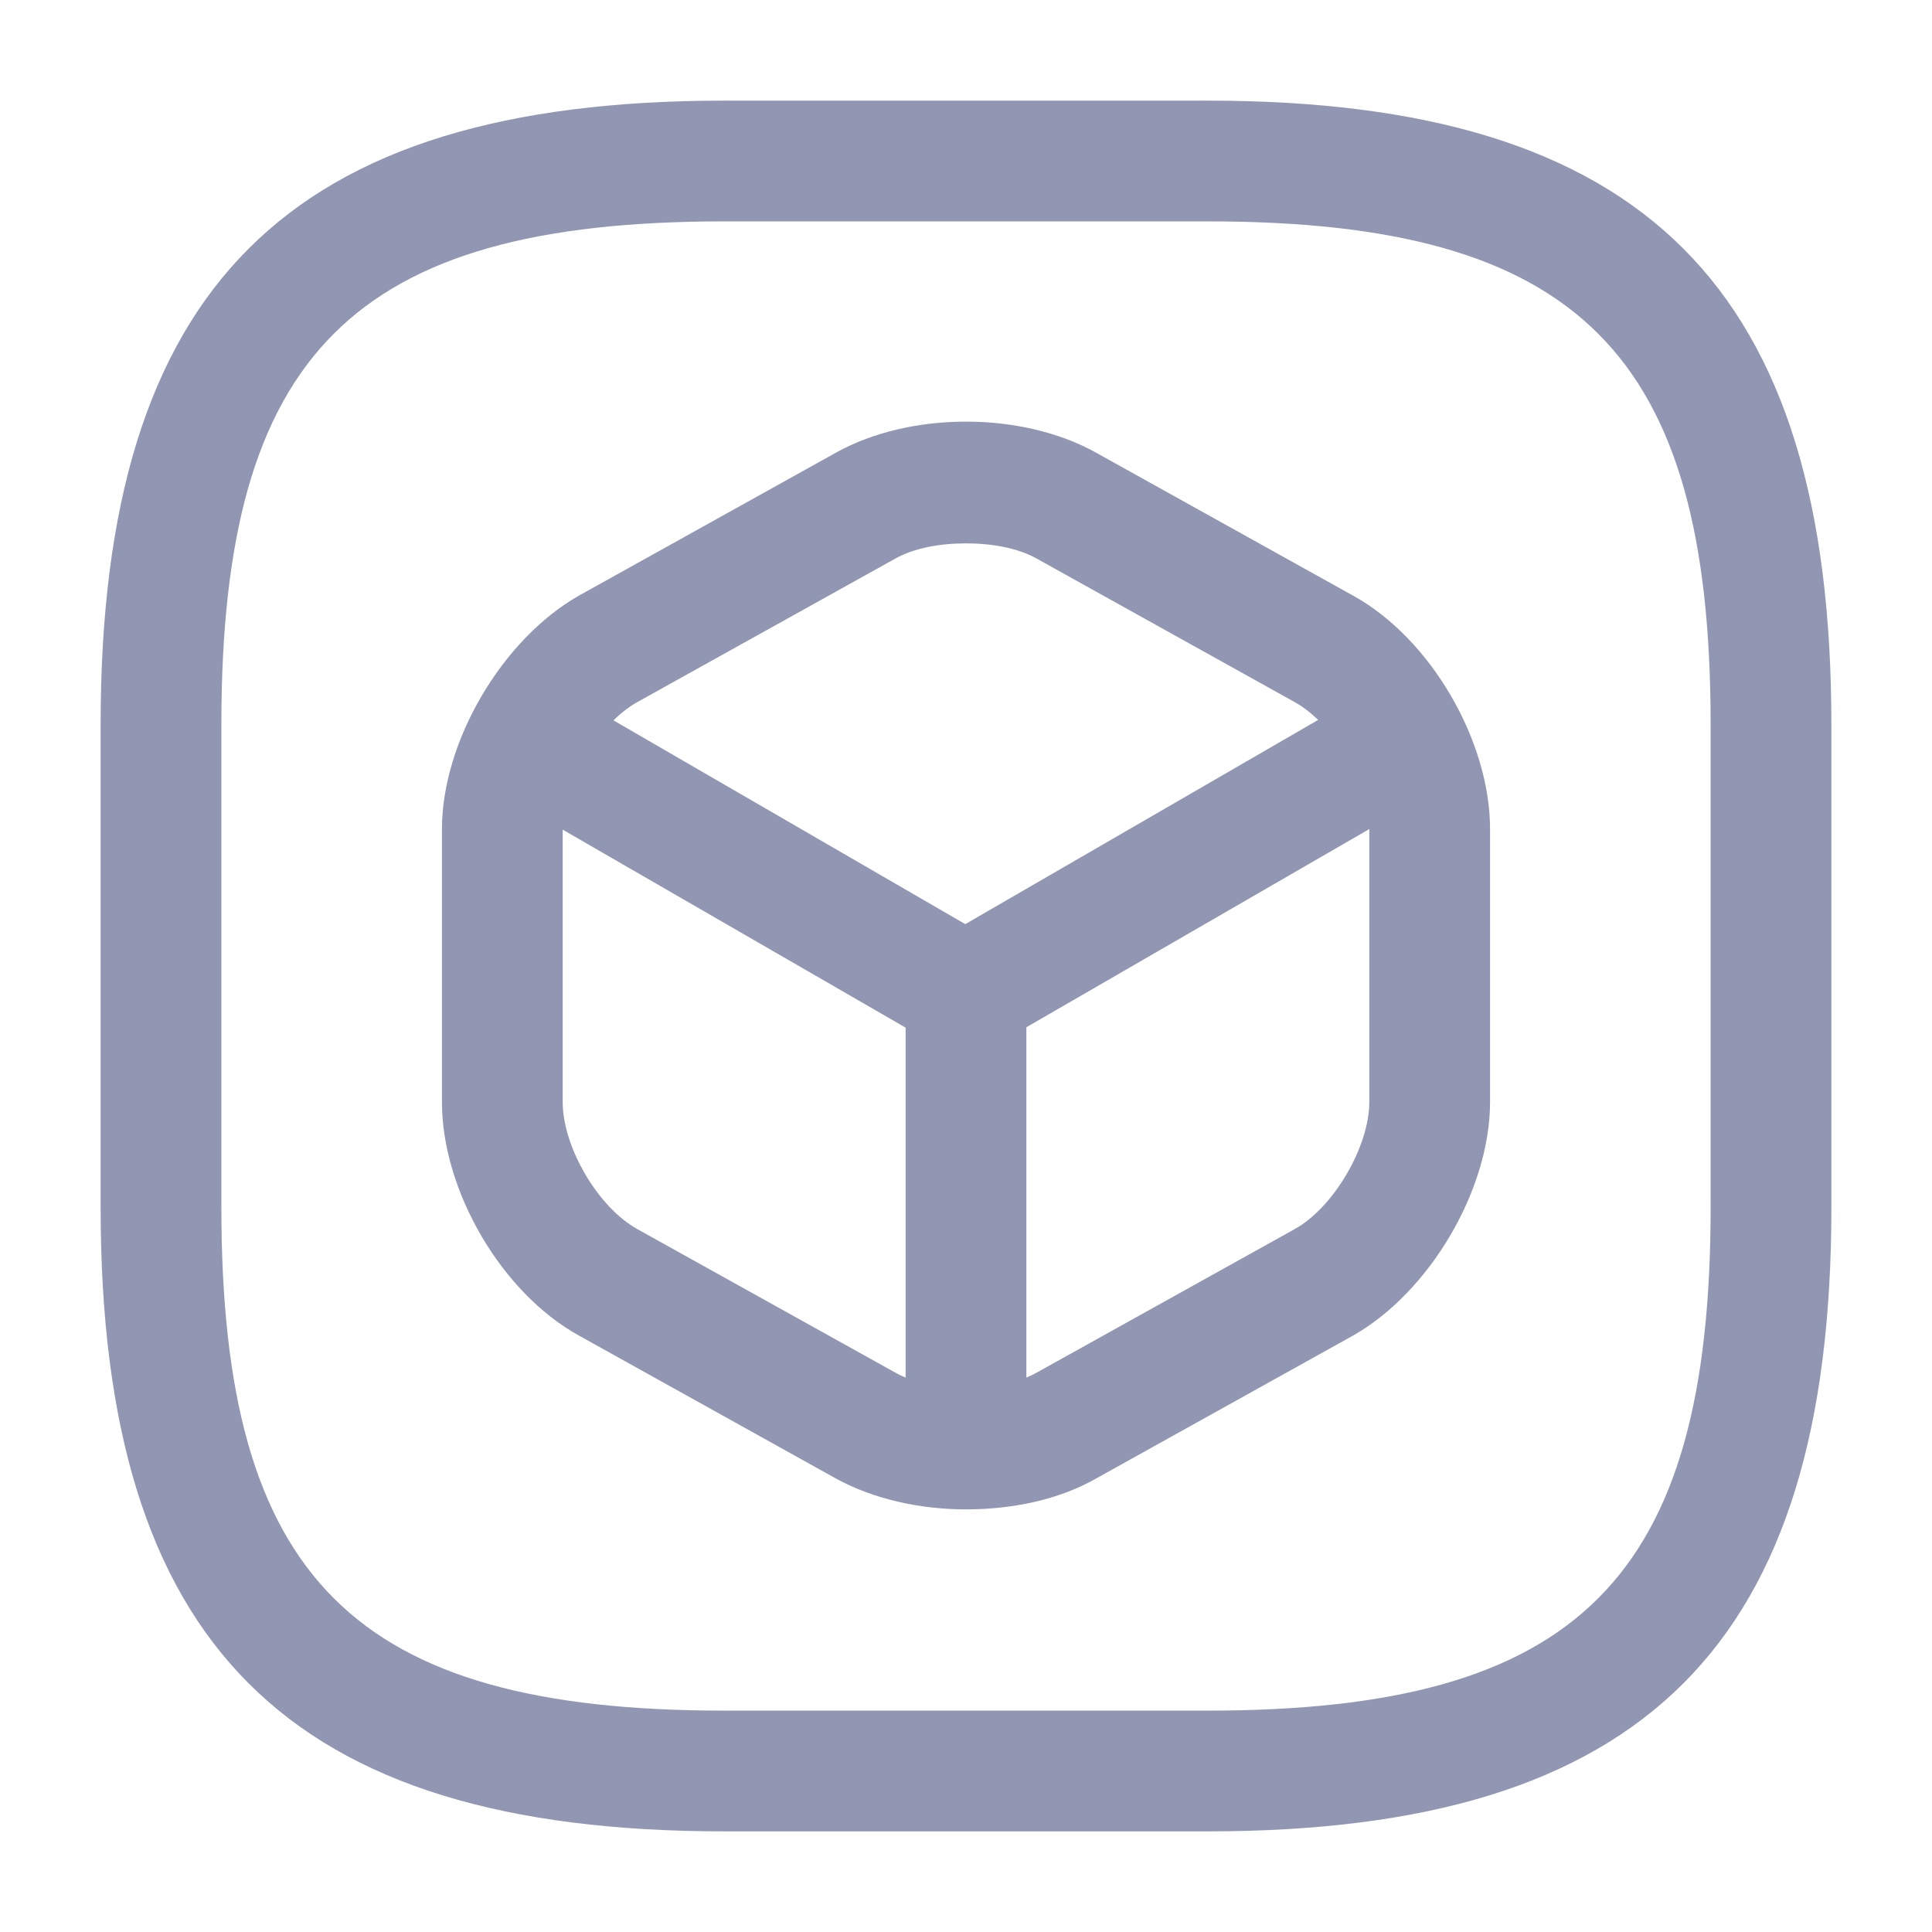
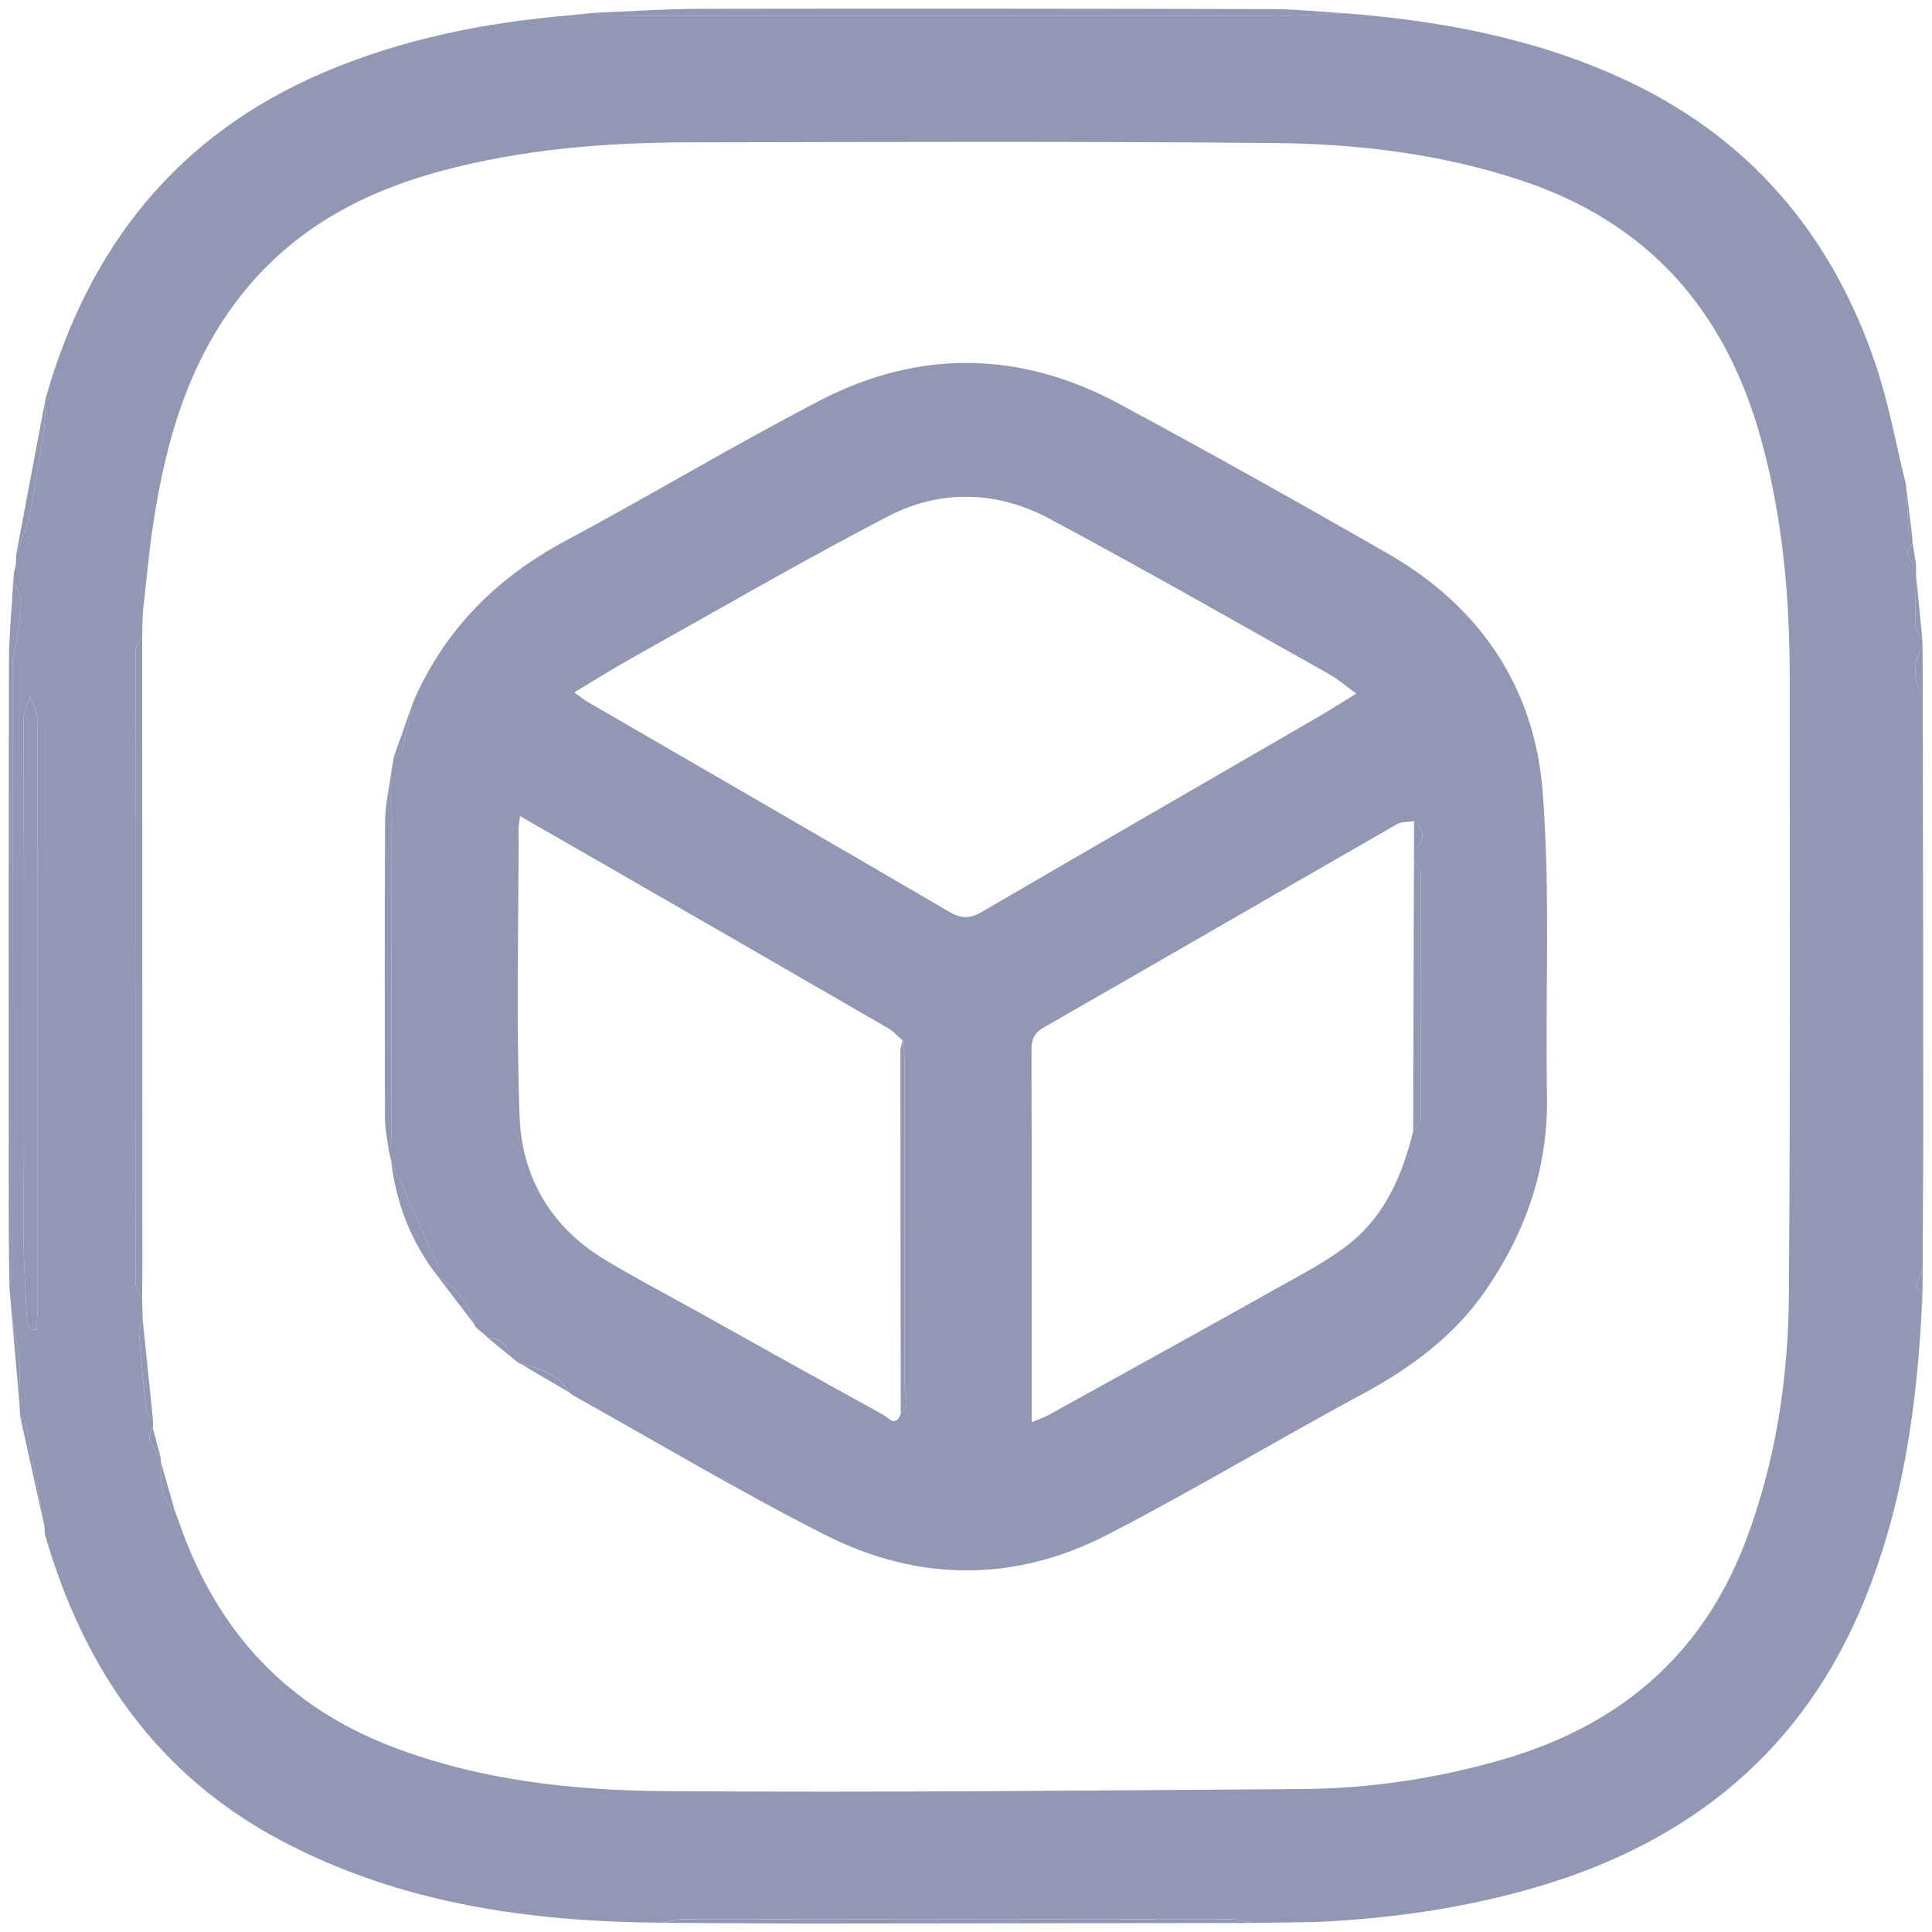
- <svg xmlns="http://www.w3.org/2000/svg" width="24" height="24" viewBox="0 0 24 24" fill="none">
-   <path d="M15 22.75H9C3.57 22.75 1.25 20.43 1.25 15V9C1.25 3.57 3.57 1.25 9 1.25H15C20.43 1.25 22.75 3.57 22.75 9V15C22.75 20.43 20.43 22.75 15 22.75ZM9 2.75C4.39 2.75 2.75 4.39 2.75 9V15C2.75 19.61 4.39 21.25 9 21.25H15C19.61 21.25 21.25 19.61 21.25 15V9C21.25 4.39 19.61 2.75 15 2.75H9Z" fill="#9197B3" />
-   <path d="M12.001 13.08C11.871 13.08 11.741 13.05 11.621 12.98L6.321 9.92C5.961 9.71 5.841 9.25 6.051 8.9C6.261 8.54 6.721 8.42 7.071 8.63L11.991 11.48L16.881 8.65C17.241 8.44 17.701 8.57 17.901 8.92C18.101 9.27 17.981 9.74 17.631 9.94L12.371 12.98C12.261 13.04 12.131 13.08 12.001 13.08Z" fill="#9197B3" />
-   <path d="M12 18.52C11.59 18.52 11.25 18.18 11.25 17.77V12.33C11.25 11.92 11.59 11.58 12 11.58C12.41 11.58 12.75 11.92 12.75 12.33V17.77C12.75 18.18 12.41 18.52 12 18.52Z" fill="#9197B3" />
-   <path d="M12 18.75C11.42 18.75 10.85 18.62 10.39 18.37L7.19 16.59C6.23 16.06 5.49 14.79 5.49 13.69V10.3C5.49 9.21 6.24 7.94 7.19 7.4L10.39 5.62C11.31 5.11 12.69 5.11 13.61 5.62L16.81 7.4C17.77 7.93 18.51 9.2 18.51 10.3V13.69C18.51 14.78 17.76 16.05 16.81 16.59L13.61 18.37C13.15 18.63 12.58 18.75 12 18.75ZM12 6.75C11.67 6.75 11.35 6.81 11.12 6.94L7.92 8.72C7.43 8.99 6.99 9.75 6.99 10.3V13.69C6.99 14.25 7.43 15 7.92 15.27L11.12 17.05C11.58 17.31 12.42 17.31 12.88 17.05L16.08 15.27C16.57 15 17.01 14.24 17.01 13.69V10.3C17.01 9.74 16.57 8.99 16.08 8.72L12.88 6.94C12.65 6.81 12.33 6.75 12 6.75Z" fill="#9197B3" />
+ <svg xmlns="http://www.w3.org/2000/svg" version="1.1" id="Layer_1" fill="#9297B3" width="24px" height="24px" x="0px" y="0px" viewBox="0 0 555 555" style="enable-background:new 0 0 555 555;" xml:space="preserve">
+   <g>
+     <path class="st0" fill="current" d="M-1383.95-374.78c-0.01,35.15-3.11,69.82-16.43,102.82c-15.78,39.08-44.11,64.92-83.66,78.76   c-19.92,6.97-40.51,10.65-61.52,12.05c-9.58,0.64-19.19,0.87-28.78,1.29c-1.3-0.45-2.59-1.29-3.89-1.29   c-53.24-0.07-106.48-0.06-159.72,0c-1.21,0-2.42,0.74-3.63,1.13c-15.77-1.42-31.61-2.28-47.29-4.41   c-18.52-2.52-36.33-8.03-53.14-16.34c-37.22-18.42-59.9-48.72-71.45-88.02c-5.88-20-8.89-40.45-9.78-61.23   c-0.27-6.23-0.38-12.48-0.56-18.71c0.47-1.4,1.36-2.8,1.36-4.2c0.07-48.92,0.1-97.85,0-146.77c-0.01-5.42-0.87-10.84-1.34-16.25   c0.76-36.78,5.46-72.75,22.86-105.9c15.4-29.34,39.09-49.54,69.66-61.83c18.89-7.6,38.57-12.29,58.83-13.78   c18.28-1.35,36.65-2.17,54.98-2.27c50.61-0.27,101.23-0.36,151.83,0.1c29.22,0.27,58.01,4.2,85.58,14.64   c34.06,12.91,59.73,35.1,75.61,68.22c10.67,22.25,16.15,45.85,18.38,70.25c1.11,12.16,1.41,24.4,2.07,36.61   c-0.19,1.46-0.54,2.92-0.54,4.38c-0.03,48.8-0.03,97.6,0,146.41C-1384.54-377.69-1384.16-376.23-1383.95-374.78z M-1422-548.75   c-1.44-16.05-3.16-32.06-7.43-47.67c-4.95-18.08-12.5-34.78-25.52-48.6c-16.44-17.44-37.37-26.42-60.29-31.16   c-11.58-2.4-23.41-3.63-35.12-5.39c-1.64-0.49-3.27-1.4-4.91-1.4c-60.31-0.07-120.62-0.05-180.92-0.09   c-4.22,0-8.44-0.53-12.66-0.68c-1.58-0.06-3.58,0.95-4.7,0.29c-3.35-1.97-5.04-0.19-6.78,2.15c-0.79,0.11-1.57,0.23-2.36,0.34   c-5.22,0.56-10.45,1.12-15.68,1.68c-9.57,2.27-19.29,4.06-28.7,6.89c-33.03,9.96-55.86,30.86-67.57,63.67   c-8.12,22.77-11.3,46.39-11.52,70.27c-0.51,55.86-0.24,111.73-0.2,167.59c0.02,22.41,1.94,44.63,7.5,66.43   c9.62,37.78,31.74,64.15,69.42,76.48c23.03,7.54,46.85,10.36,70.86,10.45c60.11,0.21,120.21-0.07,180.32-0.58   c20.16-0.17,40.04-3.42,59.27-9.75c23-7.57,42.23-20.29,55.2-41.31c9.8-15.88,15.02-33.39,18.23-51.6c1.9-1.75,2.78-3.68,1.09-6.07   c0.08-0.48,0.16-0.95,0.24-1.43c0.45-0.53,1.25-1.03,1.3-1.6c1.09-10.84,2.91-21.68,2.97-32.53c0.3-56.34,0.14-112.68,0.14-169.02   c0-4.57,0.14-9.15-0.12-13.71C-1420.02-546.34-1421.29-547.53-1422-548.75z" />
+     <path class="st0" fill="current" d="M-1741.6-180.02c1.21-0.39,2.42-1.13,3.63-1.13c53.24-0.06,106.48-0.06,159.72,0c1.3,0,2.59,0.84,3.89,1.29   c-0.62,0.05-1.24,0.14-1.87,0.14c-54.13-0.03-108.26-0.06-162.4-0.11C-1739.61-179.83-1740.6-179.95-1741.6-180.02z" />
+     <path class="st1" fill="current" d="M-1923.8-535.97c0.47,5.42,1.33,10.83,1.34,16.25c0.11,48.92,0.07,97.85,0,146.77c0,1.4-0.89,2.8-1.36,4.2   c-0.04-0.62-0.12-1.25-0.12-1.87c0-54.37,0.01-108.74,0.02-163.11C-1923.92-534.47-1923.84-535.22-1923.8-535.97z" />
+     <path class="st2" fill="current" d="M-1383.95-374.78c-0.2-1.45-0.59-2.91-0.59-4.36c-0.03-48.8-0.03-97.6,0-146.41c0-1.46,0.35-2.92,0.54-4.38   c0.06,2.25,0.18,4.49,0.18,6.74c0.01,48.47,0.01,96.95,0,145.42C-1383.82-376.77-1383.91-375.78-1383.95-374.78z" />
+     <path class="st0" fill="current" d="M-1424.23-328.23c0.48-5.94,1.03-11.87,1.42-17.82c0.53-8.08,1.3-16.16,1.31-24.24   c0.1-54.12,0.05-108.24,0-162.36c-0.01-5.36-0.33-10.73-0.5-16.09c0.72,1.22,1.99,2.41,2.06,3.66c0.26,4.56,0.12,9.14,0.12,13.71   c0,56.34,0.16,112.68-0.14,169.02c-0.06,10.85-1.88,21.69-2.97,32.53C-1422.99-329.26-1423.78-328.76-1424.23-328.23z" />
+     <path class="st0" fill="current" d="M-1550.36-681.56c-23.95-0.24-47.91-0.61-71.86-0.68c-39.07-0.11-78.14-0.05-117.2,0.05   c-6.97,0.02-13.94,0.58-20.91,0.89c1.74-2.33,3.43-4.12,6.78-2.15c1.12,0.66,3.12-0.34,4.7-0.29c4.22,0.15,8.44,0.67,12.66,0.68   c60.31,0.05,120.62,0.02,180.92,0.09C-1553.63-682.96-1552-682.05-1550.36-681.56z" />
+     <path class="st3" fill="current" d="M-1762.7-680.96c-5.22,0.56-10.45,1.12-15.68,1.68C-1773.15-679.84-1767.92-680.4-1762.7-680.96z" />
+     <path class="st4" fill="current" d="M-1425.57-320.73c0.36-2.02,0.73-4.05,1.09-6.07C-1422.79-324.41-1423.66-322.48-1425.57-320.73z" />
+     <path class="st0" fill="current" d="M-1497.13-493.38c0.22,69.65-42.74,120.95-101.64,131.54c-14.14,2.54-28.3,2.77-42.44,0.02   c-3.14-0.61-5.49-0.07-7.98,2.44c-18.11,18.28-36.3,36.48-54.73,54.44c-10.01,9.75-22.39,13.23-36.18,11.56   c-10.03-1.21-20.04-2.63-30.05-4.01c-18.58-2.57-34.63-19.34-36.65-37.97c-1.01-9.3-2.55-18.54-3.64-27.83   c-1.77-15.11,2.84-28.17,13.5-38.94c17.31-17.49,34.75-34.86,52.24-52.17c2.45-2.43,3.2-4.63,2.7-8.19   c-6.73-47.67,8.12-87.29,45.56-117.7c23.53-19.11,51.14-27.67,81.31-26.08c40.55,2.13,72.93,20.06,96.42,53.3   C-1504-532.17-1497.3-508.66-1497.13-493.38z M-1693.36-368.66c1.88-1.61,2.88-2.37,3.76-3.24c7.62-7.58,15.41-14.99,22.76-22.82   c6.65-7.07,14.06-8.94,23.37-6.1c11.97,3.65,24.28,4.2,36.68,2.16c53.93-8.86,86.04-64.82,66.39-115.75   c-14.23-36.87-53.27-59.51-92.52-53.67c-51.27,7.63-84.02,58.05-70.01,108.03c2.59,9.25,0.74,16.65-6.18,23.46   c-20.23,19.88-40.16,40.08-60.26,60.08c-2.55,2.54-4.19,5.26-3.7,8.94c1.22,9.15,2.39,18.31,3.75,27.43   c0.52,3.45,2.74,5.42,6.32,5.87c7.3,0.92,14.57,2.09,21.88,2.82c3.51,0.35,7.85,1.19,10.47-0.41c4.2-2.55,7.29-6.93,11.53-11.23   c-2.86-2.53-5.59-4.72-8.06-7.18c-7.86-7.83-7.88-19.46-0.15-27.11c7.51-7.44,19.15-7.18,26.81,0.67   C-1698.09-374.19-1695.88-371.5-1693.36-368.66z" />
+     <path class="st0" fill="current" d="M-1593.75-482.49c0,13.9-11.09,25.08-24.92,25.14c-13.88,0.06-25.45-11.4-25.44-25.17   c0.01-13.96,11.27-25,25.48-25C-1604.74-507.53-1593.75-496.46-1593.75-482.49z" />
+   </g>
+   <g>
+     <g>
+       <path class="st0" fill="current" d="M13.08,114.53c12.32-43.42,37.66-75.68,79.87-93.7c22.75-9.71,46.59-14.41,71.08-16.46    c2.22-0.19,4.44-0.47,6.65-0.7c1.13,0.28,2.26,0.79,3.4,0.79c9.06,0.07,18.13,0.04,27.19,0.04c53.88,0,107.76,0,161.65,0.01    c1.55,0,3.11,0.18,4.65,0.12c6.25-0.24,12.49-0.55,18.74-0.83c27.46,2.16,54.26,7.13,79.52,18.67    c36.46,16.65,60.3,44.67,72.99,82.26c3.78,11.2,5.85,22.98,8.7,34.49c0.26,4.79,0.52,9.59,0.83,14.38c0.01,0.12,0.61,0.2,0.93,0.3    c0.05,0.67,0.1,1.34,0.14,2.01c-1.55,2.39-2.45,4.68,0.99,6.29c0.01,1.02,0.02,2.04,0.02,3.07c-0.08,4.88-0.31,9.77-0.14,14.64    c0.05,1.38,1.26,2.73,1.95,4.09c0.01,0.69,0.02,1.38,0.03,2.07c-2.82,2.99-2.78,10.66,0.08,13.49    c0.05,40.52,0.13,81.04,0.14,121.56c0.01,14.48-0.12,28.96-0.18,43.45c-0.52,2.39-3.41,4.76-0.07,7.19    c-0.02,0.72-0.05,1.44-0.07,2.16c-0.1,0.09-0.29,0.18-0.28,0.25c0.03,0.23,0.14,0.44,0.22,0.66    c-1.39,29.03-5.43,57.55-16.46,84.71c-17.48,43.03-49.67,69.33-93.55,82.35c-20.9,6.2-42.31,9.27-64.05,10.23    c-2.38,0.04-4.76,0.08-7.15,0.12c-3.8,0.05-7.61,0.09-11.41,0.14c-1.78-0.37-3.56-1.06-5.34-1.06    c-52.82-0.06-105.64-0.06-158.47,0c-1.79,0-3.57,0.66-5.36,1.01c-38.17-0.27-75.32-5.43-109.59-23.61    C45,509.8,24.09,479.25,13.01,441.18c-0.24-0.81-0.16-1.71-0.23-2.57c-1.75-9.87-3.47-19.75-5.3-29.6    c-0.13-0.71-1.07-1.26-1.64-1.89c-0.12-1.72-0.24-3.43-0.36-5.15c0.06-3.57,0.45-7.18,0.11-10.72c-0.46-4.77-1.49-9.49-2.27-14.23    c-0.21-2.45-0.41-4.91-0.62-7.36c0.29-1.99,0.83-3.98,0.83-5.97c0.05-57.81,0.02-115.62,0.1-173.42c0-2.47,1.15-4.92,1.34-7.41    c0.39-5.19,2.68-10.58-1.18-15.46c0.09-1.04,0.18-2.07,0.27-3.11c0.16-0.7,0.33-1.4,0.49-2.1c0.05-1.03,0.09-2.05,0.14-3.08    c1.36-4,3.14-7.9,3.98-12.01c1.63-8,2.82-16.1,4.01-24.19C13.08,120.16,12.96,117.33,13.08,114.53z M41.05,175.73    c-0.05,1.37-0.1,2.74-0.15,4.11c-0.02,1.04-0.03,2.09-0.05,3.13c-0.67,1.36-1.92,2.71-1.92,4.07c-0.1,60.57-0.09,121.14,0,181.71    c0,1.36,1.24,2.72,1.9,4.08c0.05,2.07,0.1,4.14,0.16,6.2c-0.37,1.26-1.13,2.54-1.04,3.76c0.55,7.45,1.23,14.89,2.06,22.32    c0.12,1.06,1.28,2,1.96,3c-0.02,0.7-0.04,1.41-0.07,2.11c-2.45,3.59,0.24,5.82,2.18,8.25c0.06,0.55,0.11,1.1,0.17,1.66    c0,5.01-0.57,10.19,3.97,13.9c0.48,1.29,0.99,2.57,1.44,3.88c10.71,30.59,30.57,52.29,61.2,63.95    c25.27,9.62,51.72,12.48,78.27,12.67c61.01,0.45,122.04-0.18,183.05-0.6c19.4-0.13,38.51-3.03,57.17-8.39    c33.25-9.56,57.34-29.5,69.92-62.31c8.82-23.01,12.44-47.05,12.62-71.47c0.43-59.14,0.26-118.28,0.23-177.41    c-0.01-23.2-2.08-46.17-8.35-68.63c-10.19-36.55-32.25-61.81-68.85-73.92c-23.07-7.63-46.84-10.49-70.84-10.71    c-56.02-0.52-112.05-0.3-168.08-0.2c-24.03,0.04-47.9,1.95-71.24,8.22c-21.65,5.82-40.82,15.85-55.48,33.24    c-16.51,19.58-23.43,43.11-27.22,67.8C42.76,158.64,42.04,167.2,41.05,175.73z M8.7,382.01c0.55-0.03,1.1-0.07,1.65-0.1    c0.16-1.91,0.46-3.83,0.46-5.74c0.02-56.53,0.04-113.06-0.07-169.59c0-2.19-1.38-4.39-2.11-6.58c-0.65,2.28-1.86,4.56-1.86,6.84    c-0.11,48.92-0.13,97.84-0.04,146.77c0.02,8.6,0.63,17.2,1.04,25.8C7.82,380.29,8.38,381.14,8.7,382.01z" />
+       <path class="st5" fill="current" d="M386.31,3.81c-6.25,0.28-12.49,0.59-18.74,0.83c-1.55,0.06-3.1-0.12-4.65-0.12    c-53.88-0.01-107.76-0.01-161.65-0.01c-9.06,0-18.13,0.03-27.19-0.04c-1.14-0.01-2.27-0.52-3.4-0.79    c10.35-0.4,20.7-1.14,31.04-1.15c54.47-0.09,108.94-0.05,163.41,0.08C372.19,2.62,379.25,3.39,386.31,3.81z" />
+       <path class="st6" fill="current" d="M3.79,167.41c3.86,4.88,1.58,10.27,1.18,15.46c-0.19,2.49-1.33,4.94-1.34,7.41    c-0.08,57.81-0.05,115.62-0.1,173.42c0,1.99-0.54,3.98-0.83,5.97c-0.07-7.07-0.19-14.14-0.19-21.21    C2.5,295.67,2.47,242.88,2.58,190.1C2.6,182.53,3.37,174.97,3.79,167.41z" />
+       <path class="st7" fill="current" d="M190.32,552.35c1.79-0.35,3.57-1.01,5.36-1.01c52.82-0.05,105.64-0.06,158.47,0c1.78,0,3.56,0.69,5.34,1.06    c-41.9,0.06-83.81,0.14-125.72,0.16C219.29,552.57,204.81,552.43,190.32,552.35z" />
+       <path class="st8" fill="current" d="M13.08,114.53c-0.12,2.8,0,5.63-0.4,8.38c-1.19,8.09-2.38,16.19-4.01,24.19c-0.84,4.1-2.62,8.01-3.98,12.01    C7.49,144.25,10.28,129.39,13.08,114.53z" />
+       <path class="st6" fill="current" d="M5.85,407.12c0.56,0.62,1.51,1.18,1.64,1.89c1.83,9.85,3.55,19.73,5.3,29.6    C10.47,428.11,8.16,417.62,5.85,407.12z" />
+       <path class="st6" fill="current" d="M3.32,377.03c0.78,4.74,1.81,9.46,2.27,14.23c0.34,3.53-0.05,7.14-0.11,10.72    C4.76,393.66,4.04,385.34,3.32,377.03z" />
+       <path class="st9" fill="current" d="M552.25,184.01c-0.68-1.36-1.9-2.71-1.95-4.09c-0.17-4.87,0.06-9.76,0.14-14.64    C551.04,171.52,551.64,177.77,552.25,184.01z" />
+       <path class="st9" fill="current" d="M552.36,199.57c-2.85-2.83-2.9-10.49-0.08-13.49C552.3,190.58,552.33,195.07,552.36,199.57z" />
+       <path class="st9" fill="current" d="M549.28,153.92c-0.32-0.1-0.93-0.18-0.93-0.3c-0.31-4.79-0.57-9.58-0.83-14.38    C548.1,144.13,548.69,149.02,549.28,153.92z" />
+       <path class="st9" fill="current" d="M550.42,162.22c-3.45-1.6-2.54-3.89-0.99-6.29C549.75,158.02,550.09,160.12,550.42,162.22z" />
+       <path class="st9" fill="current" d="M552.25,371.76c-3.34-2.43-0.45-4.8,0.07-7.19C552.29,366.97,552.27,369.37,552.25,371.76z" />
+       <path class="st7" fill="current" d="M370.9,552.26c2.38-0.04,4.76-0.08,7.15-0.12C375.66,552.18,373.28,552.22,370.9,552.26z" />
+       <path class="st8" fill="current" d="M4.55,162.19c-0.17,0.7-0.33,1.4-0.49,2.1C4.22,163.6,4.39,162.89,4.55,162.19z" />
+       <path class="st9" fill="current" d="M552.11,374.84c-0.08-0.22-0.18-0.44-0.22-0.66c-0.01-0.07,0.18-0.17,0.28-0.25    C552.31,374.24,552.29,374.55,552.11,374.84z" />
+       <path class="st10" fill="current" d="M8.7,382.01c-0.32-0.87-0.88-1.72-0.93-2.6c-0.41-8.6-1.03-17.2-1.04-25.8    c-0.1-48.92-0.07-97.85,0.04-146.77c0.01-2.28,1.21-4.56,1.86-6.84c0.73,2.19,2.11,4.39,2.11,6.58    c0.12,56.53,0.1,113.06,0.07,169.59c0,1.91-0.3,3.83-0.46,5.74C9.8,381.94,9.25,381.97,8.7,382.01z" />
+       <path class="st8" fill="current" d="M40.85,182.97c0.02,60.18,0.04,120.35,0.05,180.53c0,3.11-0.04,6.22-0.06,9.33c-0.66-1.36-1.9-2.72-1.9-4.08    c-0.1-60.57-0.1-121.14,0-181.71C38.94,185.69,40.18,184.33,40.85,182.97z" />
+       <path class="st8" fill="current" d="M40.99,379.04c0.99,9.69,1.99,19.38,2.98,29.07c-0.68-1-1.84-1.94-1.96-3c-0.83-7.42-1.51-14.87-2.06-22.32    C39.86,381.58,40.62,380.29,40.99,379.04z" />
+       <path class="st8" fill="current" d="M46.26,420.14c1.32,4.63,2.65,9.27,3.97,13.9C45.68,430.32,46.25,425.15,46.26,420.14z" />
+       <path class="st8" fill="current" d="M43.91,410.23c0.73,2.75,1.45,5.5,2.18,8.25C44.15,416.05,41.46,413.82,43.91,410.23z" />
+       <path class="st8" fill="current" d="M41.05,175.73c-0.05,1.37-0.1,2.74-0.15,4.11C40.95,178.47,41,177.1,41.05,175.73z" />
+       <path class="st0" fill="current" d="M136.63,381.15c-0.19-0.23-0.33-0.48-0.41-0.77c-1.54-6-5-10.53-10.38-13.61c0,0,0-0.01,0-0.01    c-0.05-1.19,0.23-2.53-0.21-3.55c-4.35-9.95-8.82-19.84-13.26-29.76c-0.24-1.06-0.49-2.11-0.73-3.17    c0.28-0.96,0.81-1.92,0.81-2.89c0-35.09-0.05-70.18-0.1-105.27c0.27-1.6,0.55-3.2,0.82-4.81c0.79-0.52,2.11-0.89,2.29-1.57    c1.22-4.68,2.2-9.42,3.26-14.13c9.02-20.8,24.01-35.72,43.95-46.37c24.52-13.1,48.35-27.51,73.04-40.27    c28.49-14.72,57.56-14.17,85.83,1.06c25.99,14,51.76,28.42,77.35,43.13c26.18,15.05,41.88,38.24,44.24,67.97    c2.3,29.03,0.74,58.36,1.27,87.55c0.37,20.65-5.96,39.02-17.49,55.82c-9.12,13.29-21.61,22.47-35.68,30.05    c-24.46,13.18-48.32,27.52-72.99,40.27c-26.74,13.82-54.5,13.63-81.19,0.11c-24.62-12.48-48.36-26.67-72.49-40.12    c-0.45-0.25-0.82-0.63-1.22-0.95c-3.06-5.36-8.44-6.78-13.85-8.15c-0.24-0.03-0.45-0.12-0.63-0.27c-0.76-0.61-1.52-1.21-2.27-1.82    c0,0,0.03-0.02,0.03-0.02c-0.87-3.26-2.85-5.17-6.36-5.22c-0.3-0.28-0.6-0.56-0.9-0.84c-0.59-0.49-1.17-0.98-1.76-1.47    c0,0-0.12-0.12-0.12-0.12C137.19,381.7,136.91,381.42,136.63,381.15z M259.3,298.88c-1.39-1.19-2.64-2.62-4.19-3.52    c-26.89-15.57-53.82-31.07-80.74-46.58c-8.14-4.69-16.3-9.36-24.99-14.34c-0.21,1.76-0.39,2.57-0.39,3.38    c-0.01,27.65-0.73,55.33,0.27,82.94c0.63,17.41,9.03,31.72,24.34,41.01c8.54,5.19,17.44,9.8,26.17,14.67    c17.94,10,35.87,20.04,53.87,29.92c1.44,0.79,3.7,3.96,5.12-0.3c0.58-0.96,1.57-1.89,1.64-2.88c0.12-1.66-0.52-3.37-0.52-5.06    c-0.04-31.16-0.02-62.31-0.05-93.47C259.82,302.72,259.48,300.8,259.3,298.88z M406.18,247.3c0-1.04,0-2.08,0-3.12    c3.28-2.75,3.26-5.51,0.03-8.28c-1.63,0.26-3.51,0.07-4.85,0.83c-33.83,19.42-67.59,38.98-101.43,58.37    c-2.84,1.63-3.63,3.47-3.62,6.58c0.1,33.52,0.06,67.05,0.06,100.57c0,1.82,0,3.63,0,6.32c2.3-0.99,3.71-1.45,5-2.16    c22.35-12.37,44.73-24.71,67-37.21c6.75-3.79,13.76-7.42,19.71-12.28c9.97-8.13,14.84-19.6,17.87-31.87    c0.76-1.26,2.16-2.53,2.17-3.79c0.13-23.3,0.13-46.61,0.01-69.91C408.12,249.99,406.86,248.64,406.18,247.3z M164.96,198.9    c2.22,1.59,2.99,2.24,3.86,2.74c34.63,20.08,69.31,40.08,103.86,60.29c3.48,2.04,5.98,2.02,9.42,0.01    c32.05-18.71,64.22-37.23,96.33-55.84c3.52-2.04,6.93-4.25,11.17-6.86c-3.04-2.21-5.2-4.14-7.68-5.52    c-26.79-15.01-53.44-30.29-80.52-44.75c-14.99-8-31.25-8.48-46.33-0.63c-24.79,12.9-48.98,26.96-73.38,40.6    C176.34,191.9,171.16,195.18,164.96,198.9z" />
+       <path class="st11" fill="current" d="M112.36,222.13c0.04,35.09,0.09,70.18,0.1,105.27c0,0.96-0.53,1.92-0.81,2.89    c-0.36-2.89-1.04-5.78-1.05-8.67c-0.08-28.61-0.13-57.22,0.03-85.83C110.65,231.23,111.75,226.68,112.36,222.13z" />
+       <path class="st11" fill="current" d="M112.37,333.45c4.44,9.91,8.91,19.81,13.26,29.76c0.45,1.02,0.16,2.36,0.21,3.55    C118.18,356.94,113.77,345.81,112.37,333.45z" />
+       <path class="st11" fill="current" d="M125.84,366.77c5.37,3.08,8.84,7.61,10.38,13.61C132.76,375.84,129.3,371.31,125.84,366.77z" />
+       <path class="st11" fill="current" d="M118.72,201.62c-1.06,4.72-2.04,9.46-3.26,14.13c-0.18,0.68-1.5,1.05-2.29,1.57    C115.02,212.09,116.87,206.86,118.72,201.62z" />
+       <path class="st11" fill="current" d="M149.48,391.74c5.41,1.37,10.79,2.79,13.85,8.15C158.71,397.17,154.09,394.45,149.48,391.74z" />
+       <path class="st11" fill="current" d="M140.25,384.41c3.51,0.05,5.48,1.97,6.36,5.22C144.48,387.89,142.37,386.15,140.25,384.41z" />
+       <path class="st11" fill="current" d="M146.57,389.65c0.76,0.61,1.51,1.21,2.27,1.82C148.09,390.86,147.33,390.26,146.57,389.65z" />
+       <path class="st11" fill="current" d="M137.58,382.1c0.59,0.49,1.17,0.98,1.76,1.47C138.76,383.08,138.17,382.59,137.58,382.1z" />
+       <path class="st11" fill="current" d="M136.63,381.15c0.28,0.28,0.56,0.56,0.84,0.83C137.19,381.7,136.91,381.42,136.63,381.15z" />
+       <path class="st4" fill="current" d="M405.95,325.04c0.08-25.91,0.15-51.83,0.23-77.74c0.68,1.35,1.95,2.69,1.95,4.04    c0.12,23.3,0.12,46.61-0.01,69.91C408.11,322.52,406.7,323.78,405.95,325.04z" />
+       <path class="st7" fill="current" d="M258.75,406.06c-0.04-34.73-0.09-69.47-0.09-104.2c0-0.99,0.42-1.98,0.64-2.97c0.18,1.92,0.52,3.84,0.52,5.76    c0.03,31.16,0.01,62.31,0.05,93.47c0,1.69,0.65,3.4,0.52,5.06C260.32,404.17,259.33,405.1,258.75,406.06z" />
+       <path class="st4" fill="current" d="M406.18,244.17c0.01-2.76,0.02-5.52,0.03-8.28C409.44,238.67,409.46,241.43,406.18,244.17z" />
+     </g>
+   </g>
+   <g>
+     <g>
+       <path class="st12" fill="current" d="M-1463.48,1284.46c0,51.12,0.51,89.77-0.23,128.39c-0.33,17.04-3.09,34.04-4.95,51.03    c-3.13,28.59-11.13,55.73-24.67,81.18c-20.59,38.71-52.17,64.75-92.85,80.03c-33.14,12.45-67.62,18.48-102.94,18.75    c-77.25,0.6-154.51,1.3-231.76,0.76c-42.89-0.3-85.09-6.34-124.89-23.98c-35.26-15.64-62.44-40-81.15-73.81    c-15.21-27.5-23.7-57.17-26.79-88.18c-2.43-24.45-3.76-49.11-3.93-73.68c-0.5-69.85-1.32-139.73,0.25-209.55    c1.05-46.62,9.12-92.36,33.84-133.39c18.82-31.25,45.26-53.8,78.56-68.5c29.03-12.82,59.6-19.58,91.09-21.33    c30.02-1.67,60.13-2.17,90.2-2.39c50.86-0.36,101.73-0.44,152.59,0.04c27.65,0.26,55.3,1.7,82.5,7.45    c23.75,5.02,46.69,12.15,68.1,24.05c26.18,14.55,47.07,34.46,62.48,59.97c17.98,29.77,26.46,62.58,30.96,96.87    C-1460.15,1191.01-1465.25,1244.03-1463.48,1284.46z M-1593.44,1575.39c2.85-1.24,4.86-1.98,6.74-2.95    c25.34-13.17,43.52-33.1,55.19-59.02c13.38-29.72,18.92-61.44,19.14-93.52c0.59-85.55-0.15-171.11-0.92-256.66    c-0.21-22.95-5.11-45.39-12.38-67.2c-13.25-39.72-39.23-67.03-78.67-81.82c-31.75-11.9-64.87-15.6-98.19-15.83    c-76.17-0.53-152.35,0.24-228.53,0.71c-24.73,0.15-49.03,3.92-72.81,10.73c-42.45,12.16-73.17,37.51-89.08,79.52    c-11.98,31.62-16.17,64.56-16.31,98.05c-0.3,70.3-0.03,140.61-0.16,210.91c-0.04,24.69,1.73,49.21,6.69,73.4    c6.45,31.53,17.91,60.63,42.48,82.92c9.54,8.65,20.03,15.84,32.5,20.77c1.03-2.75,1.96-4.93,2.68-7.18    c7.6-23.46,20.53-43.81,37.15-61.74c24.18-26.08,53.6-44.35,86.85-56.65c41.54-15.37,84.27-19.38,128.01-13.3    c29.41,4.08,57.27,12.98,83.48,27.12c28.05,15.13,52.05,34.78,70.86,60.7C-1607.59,1539.66-1599.76,1556.56-1593.44,1575.39z     M-1980.85,1589.61c1.82,0.59,3.39,1.42,5.03,1.58c17.96,1.81,35.93,5.11,53.88,4.97c85.67-0.64,171.39,3.23,257-2.31    c8.24-0.53,16.4-2.36,24.99-3.64c-0.7-2.51-0.93-3.56-1.28-4.56c-11.86-34.19-34.99-58.95-65.79-76.63    c-43.46-24.95-90.43-31.65-139.52-23.75c-42.8,6.89-80.14,24.72-109.01,57.93C-1967.22,1556.62-1976.18,1571.73-1980.85,1589.61z" />
+       <path class="st12" fill="current" d="M-1670.53,1251.47c-1.03,77.76-60.87,139.63-139.95,140.38c-76.36,0.72-140.26-63.39-140.14-139.71    c0.12-79.85,65.05-141.21,141.05-140.53C-1733.09,1112.28-1670.63,1174.43-1670.53,1251.47z M-1810.22,1160.21    c-50.99-0.04-92.22,40.37-91.91,90.81c0.31,50.77,38.55,92.33,92.15,92.23c51.79-0.1,90.65-41.65,90.94-91.47    C-1718.75,1200.98-1759.52,1160.25-1810.22,1160.21z" />
+     </g>
+   </g>
</svg>
